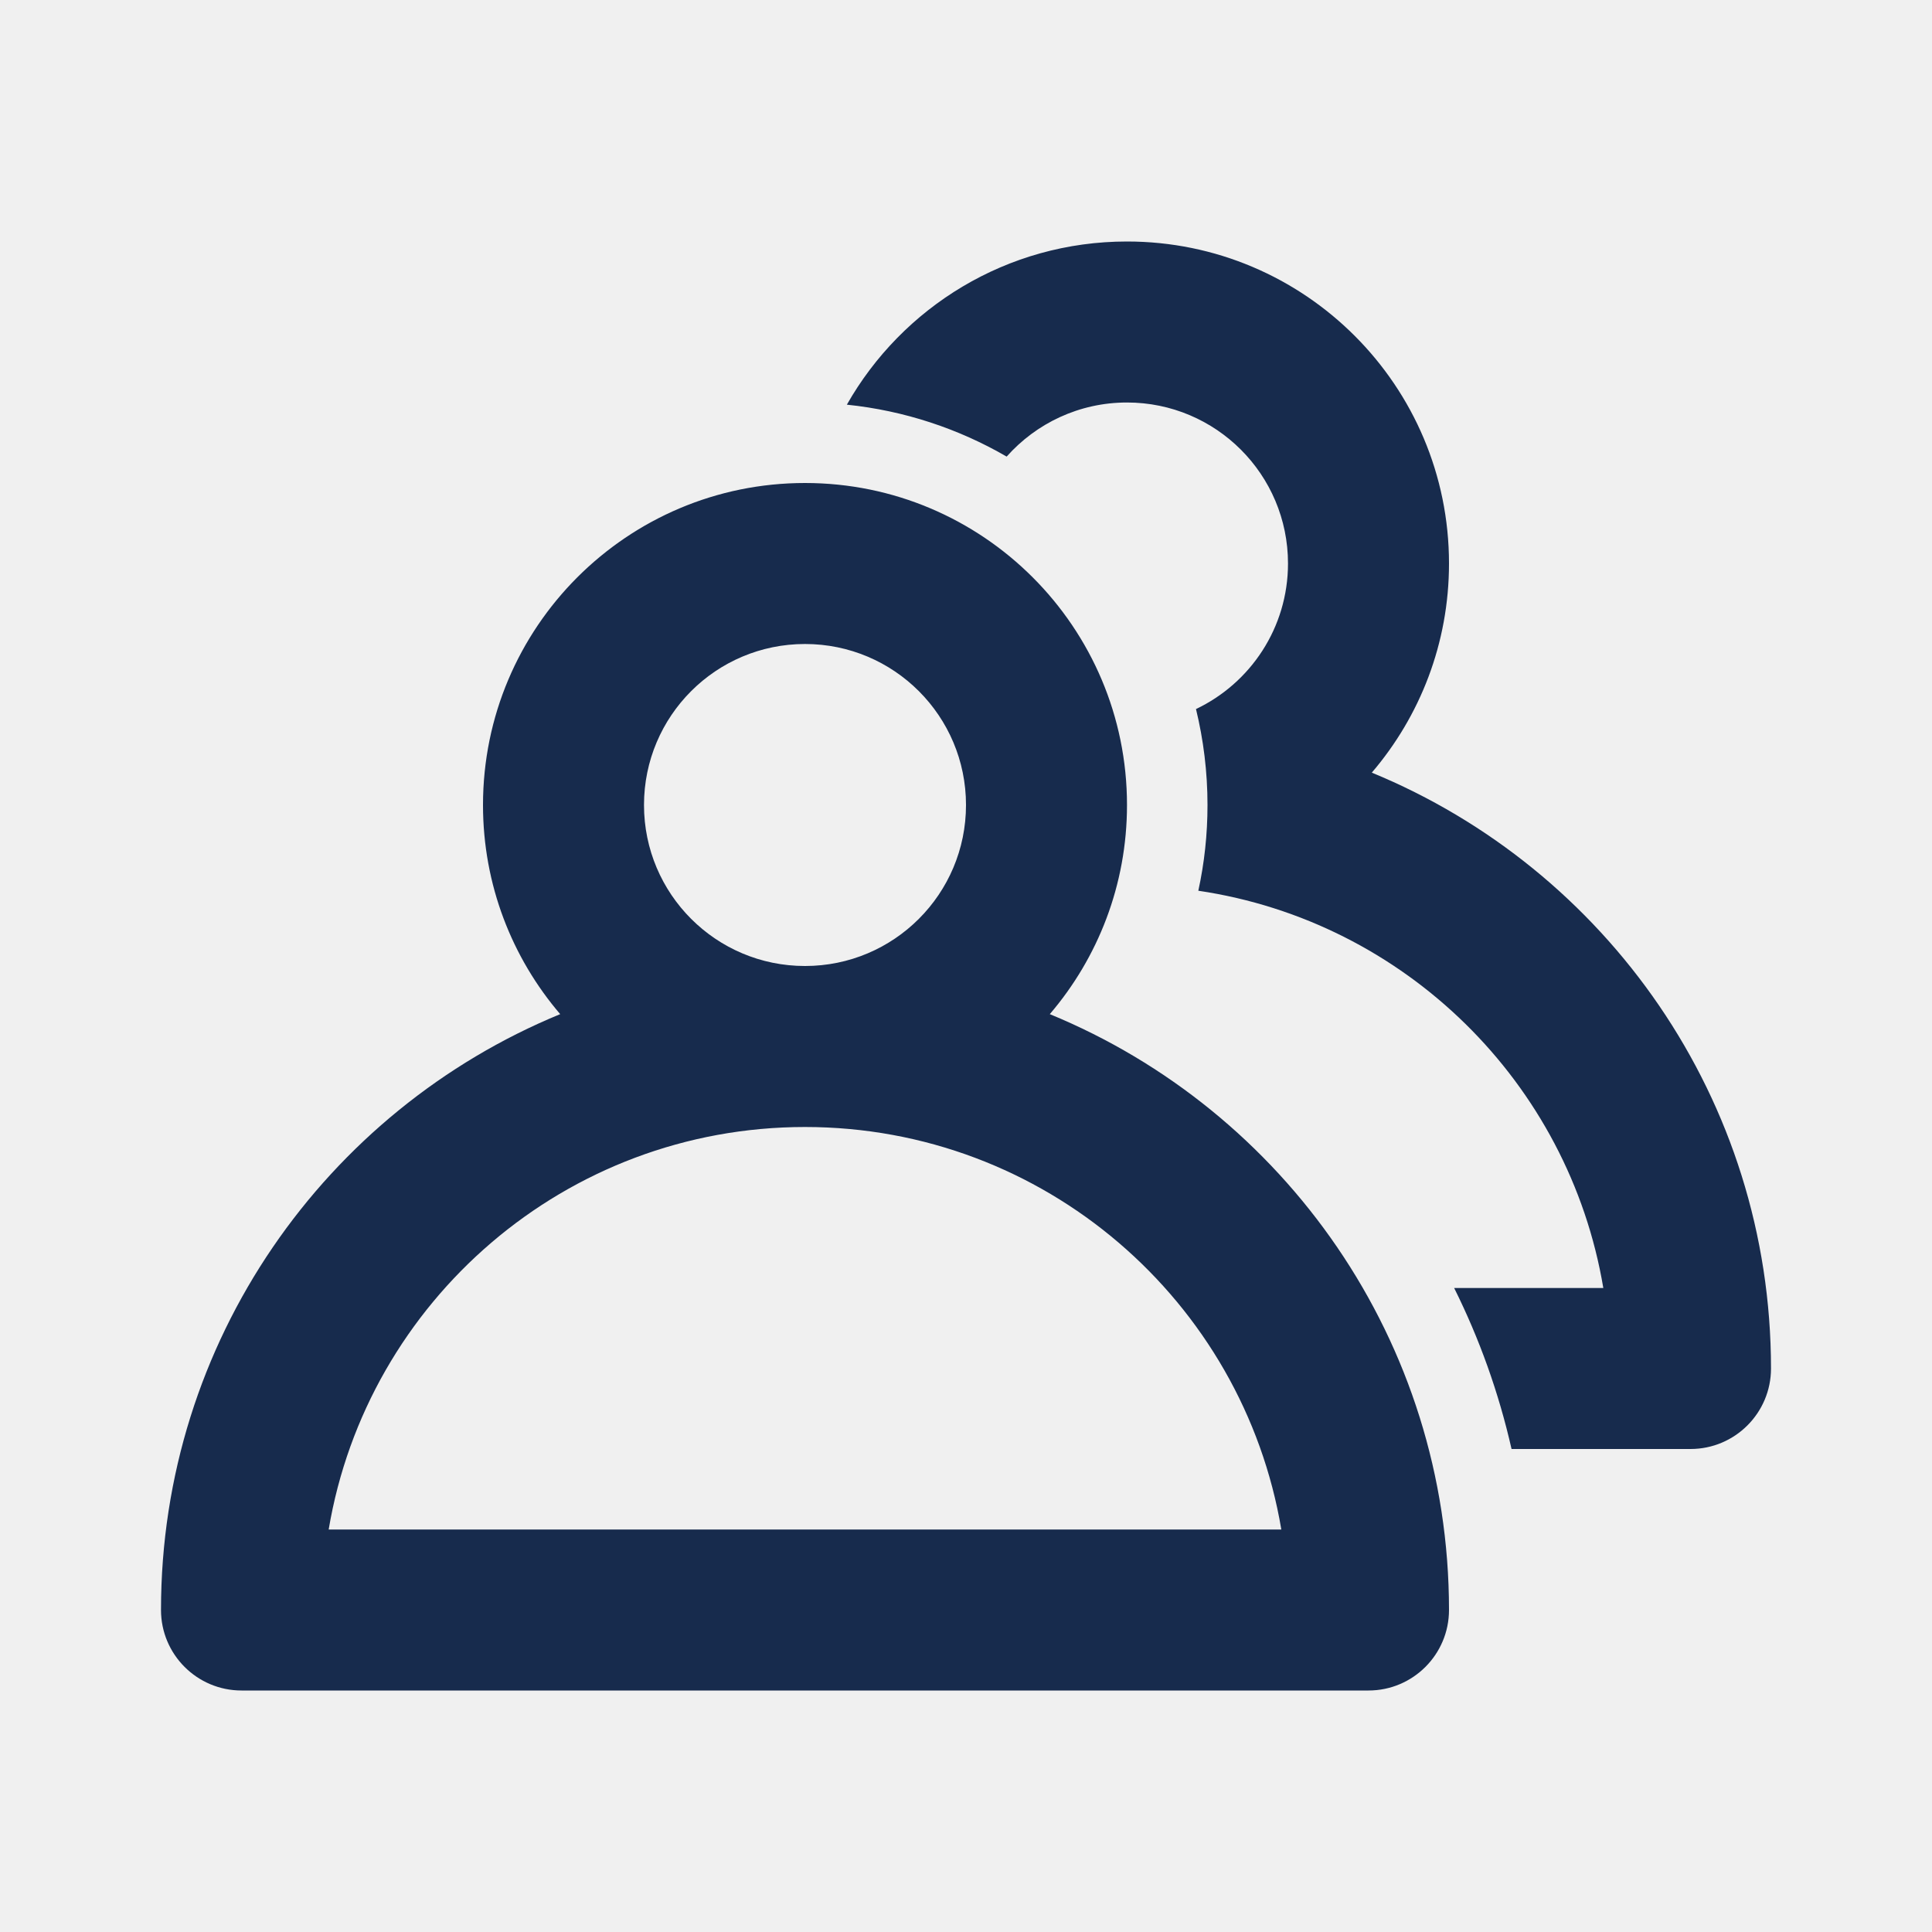
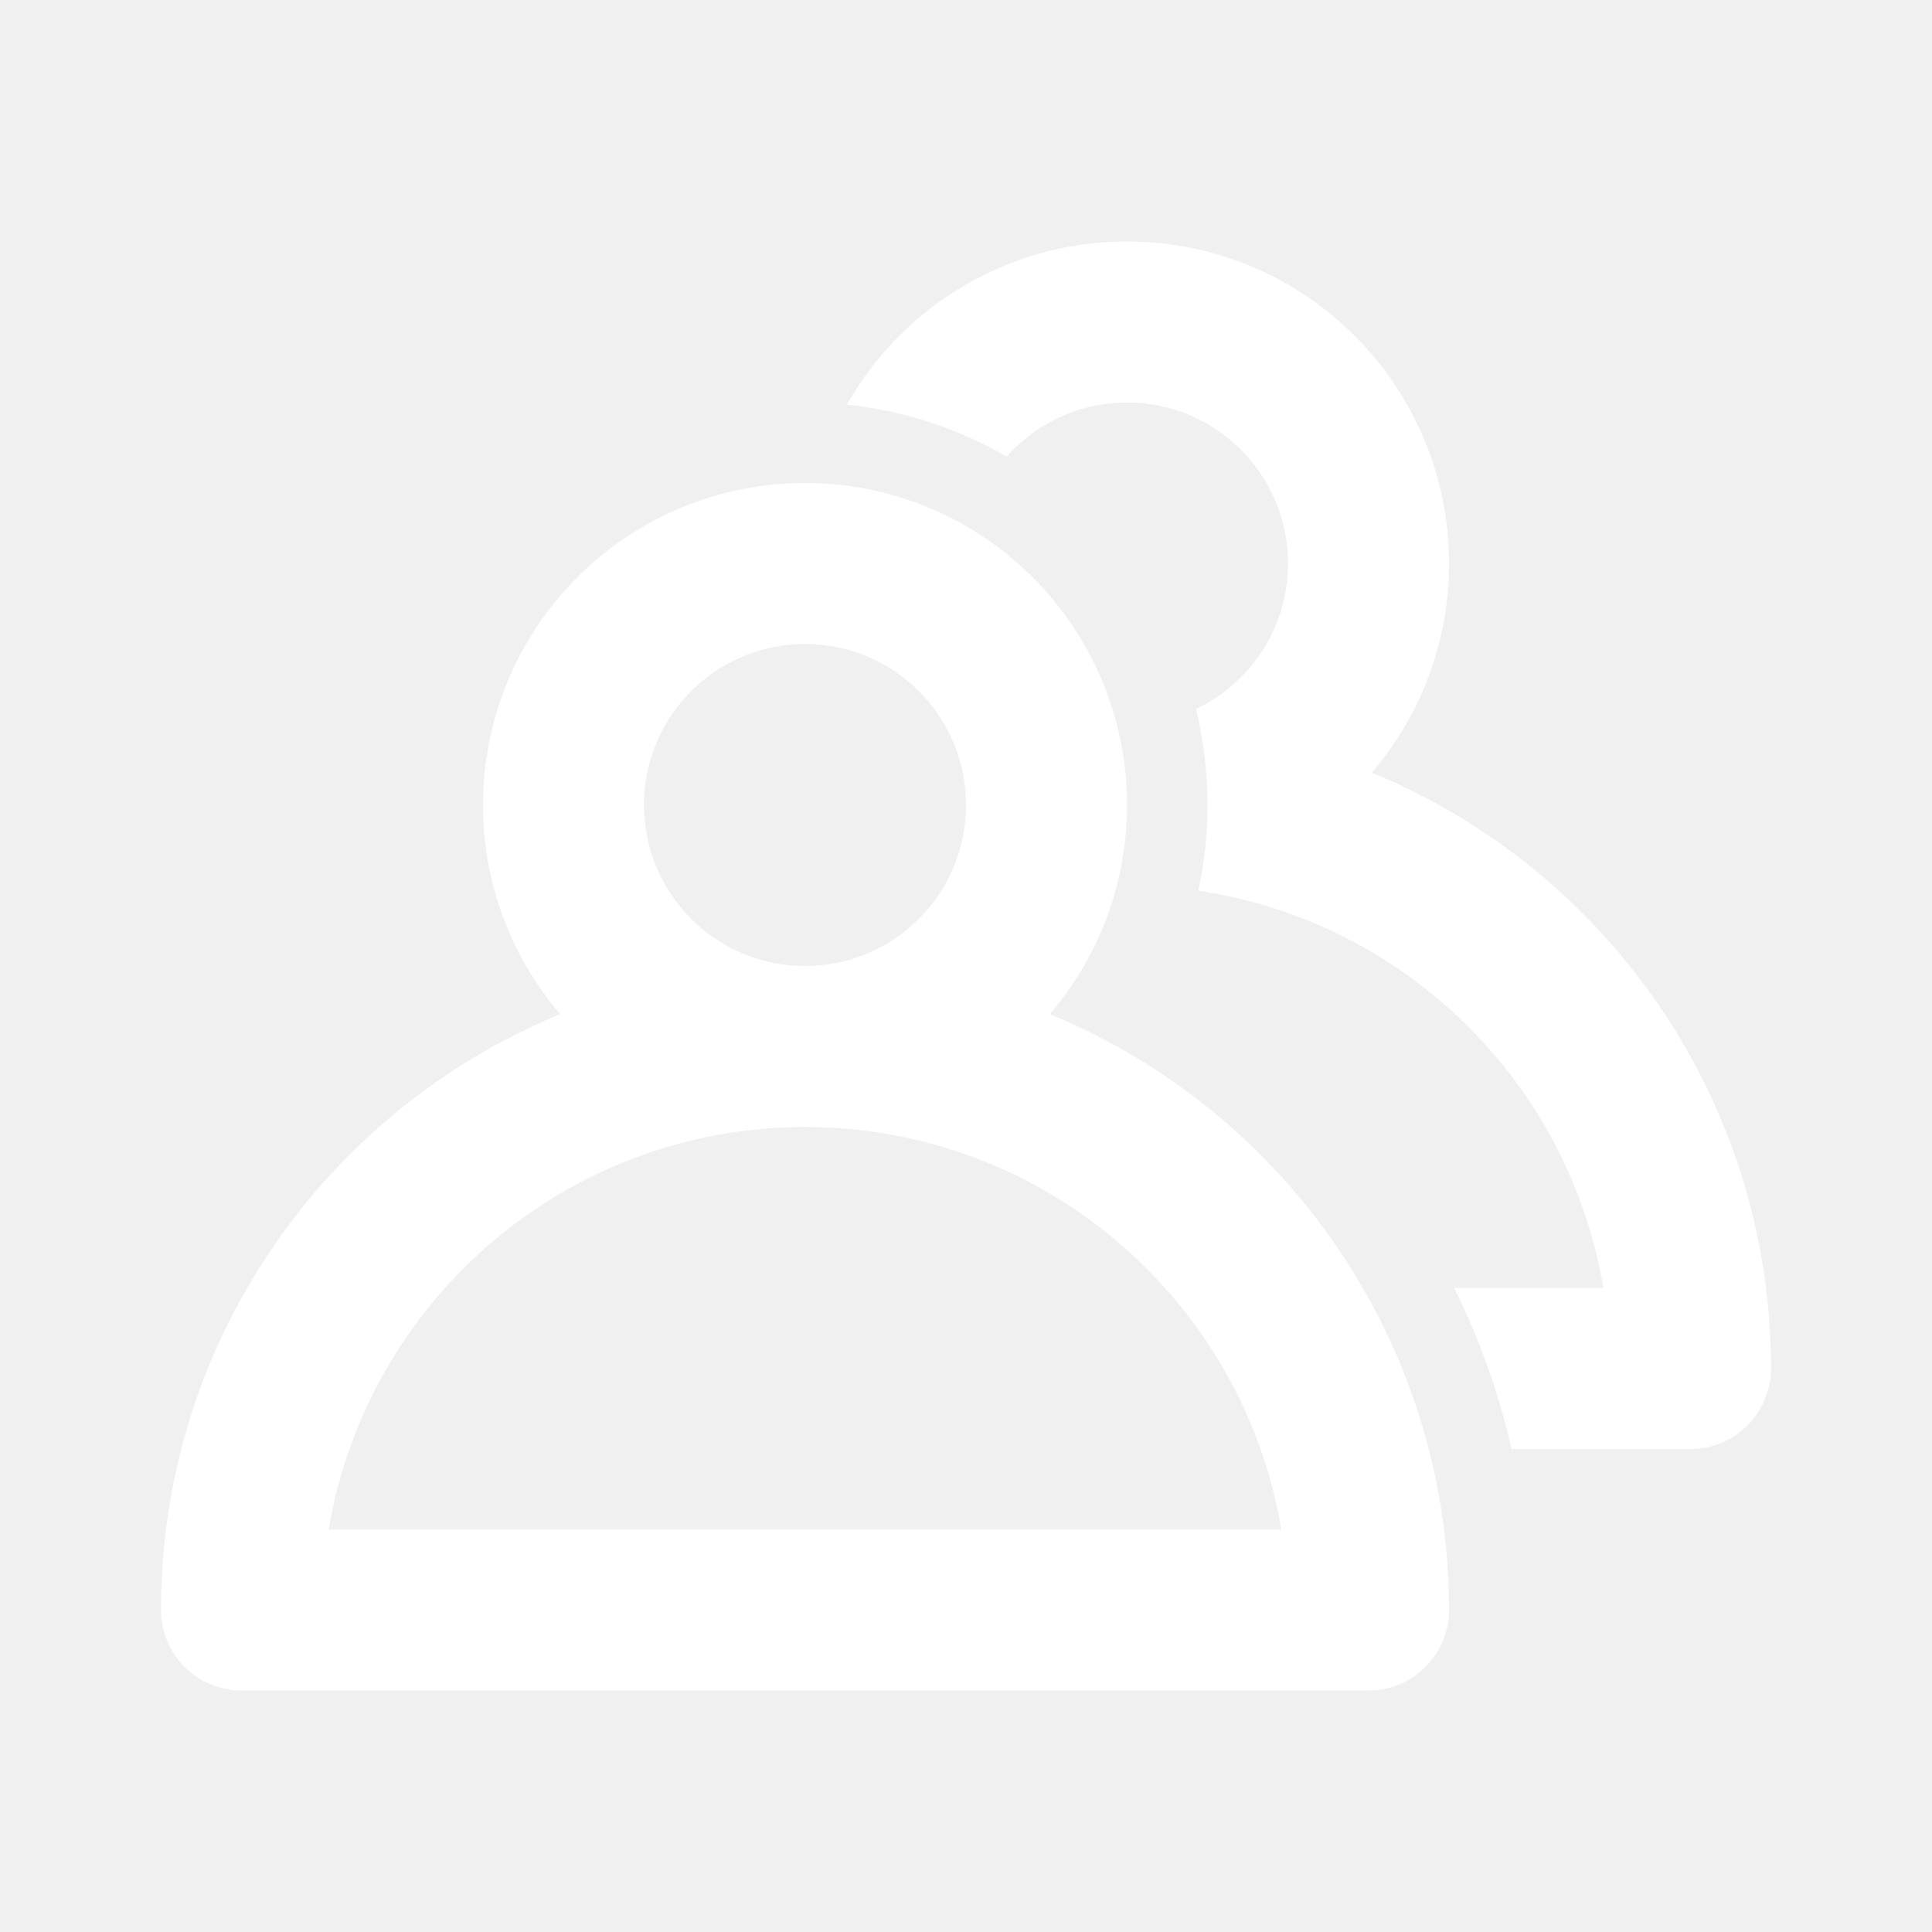
- <svg xmlns="http://www.w3.org/2000/svg" width="24" height="24" role="presentation" focusable="false" viewBox="0 0 24 24">
-   <path fill-rule="evenodd" clip-rule="evenodd" d="M12.505 5.672C11.91 5.327 11.237 5.101 10.52 5.027C11.208 3.816 12.508 3 14 3C16.209 3 18 4.791 18 7C18 7.992 17.639 8.899 17.041 9.598C19.951 10.795 22 13.658 22 17C22 17.552 21.552 18 21 18H18.777C18.618 17.299 18.377 16.628 18.064 16H19.917C19.489 13.45 17.453 11.445 14.886 11.065C14.961 10.722 15 10.366 15 10C15 9.589 14.95 9.19 14.857 8.808C15.533 8.487 16 7.798 16 7C16 5.895 15.105 5 14 5C13.405 5 12.871 5.26 12.505 5.672ZM10 12C11.105 12 12 11.105 12 10C12 8.895 11.105 8 10 8C8.895 8 8 8.895 8 10C8 11.105 8.895 12 10 12ZM14 10C14 10.992 13.639 11.899 13.041 12.598C15.951 13.795 18 16.658 18 20C18 20.552 17.552 21 17 21H3C2.448 21 2 20.552 2 20C2 16.658 4.049 13.795 6.959 12.598C6.361 11.899 6 10.992 6 10C6 7.791 7.791 6 10 6C12.209 6 14 7.791 14 10ZM10 14C12.973 14 15.441 16.162 15.917 19H4.083C4.559 16.162 7.027 14 10 14Z" fill="#172B4D" />
+ <svg xmlns="http://www.w3.org/2000/svg" width="18" height="18" role="presentation" focusable="false" viewBox="0 0 24 24">
+   <path fill-rule="evenodd" clip-rule="evenodd" d="M12.505 5.672C11.91 5.327 11.237 5.101 10.52 5.027C11.208 3.816 12.508 3 14 3C16.209 3 18 4.791 18 7C18 7.992 17.639 8.899 17.041 9.598C19.951 10.795 22 13.658 22 17C22 17.552 21.552 18 21 18H18.777C18.618 17.299 18.377 16.628 18.064 16H19.917C19.489 13.45 17.453 11.445 14.886 11.065C14.961 10.722 15 10.366 15 10C15 9.589 14.95 9.19 14.857 8.808C15.533 8.487 16 7.798 16 7C16 5.895 15.105 5 14 5C13.405 5 12.871 5.26 12.505 5.672ZM10 12C11.105 12 12 11.105 12 10C12 8.895 11.105 8 10 8C8.895 8 8 8.895 8 10C8 11.105 8.895 12 10 12ZM14 10C14 10.992 13.639 11.899 13.041 12.598C15.951 13.795 18 16.658 18 20C18 20.552 17.552 21 17 21H3C2.448 21 2 20.552 2 20C2 16.658 4.049 13.795 6.959 12.598C6.361 11.899 6 10.992 6 10C6 7.791 7.791 6 10 6C12.209 6 14 7.791 14 10ZM10 14C12.973 14 15.441 16.162 15.917 19H4.083C4.559 16.162 7.027 14 10 14Z" fill="#fff" />
</svg>
